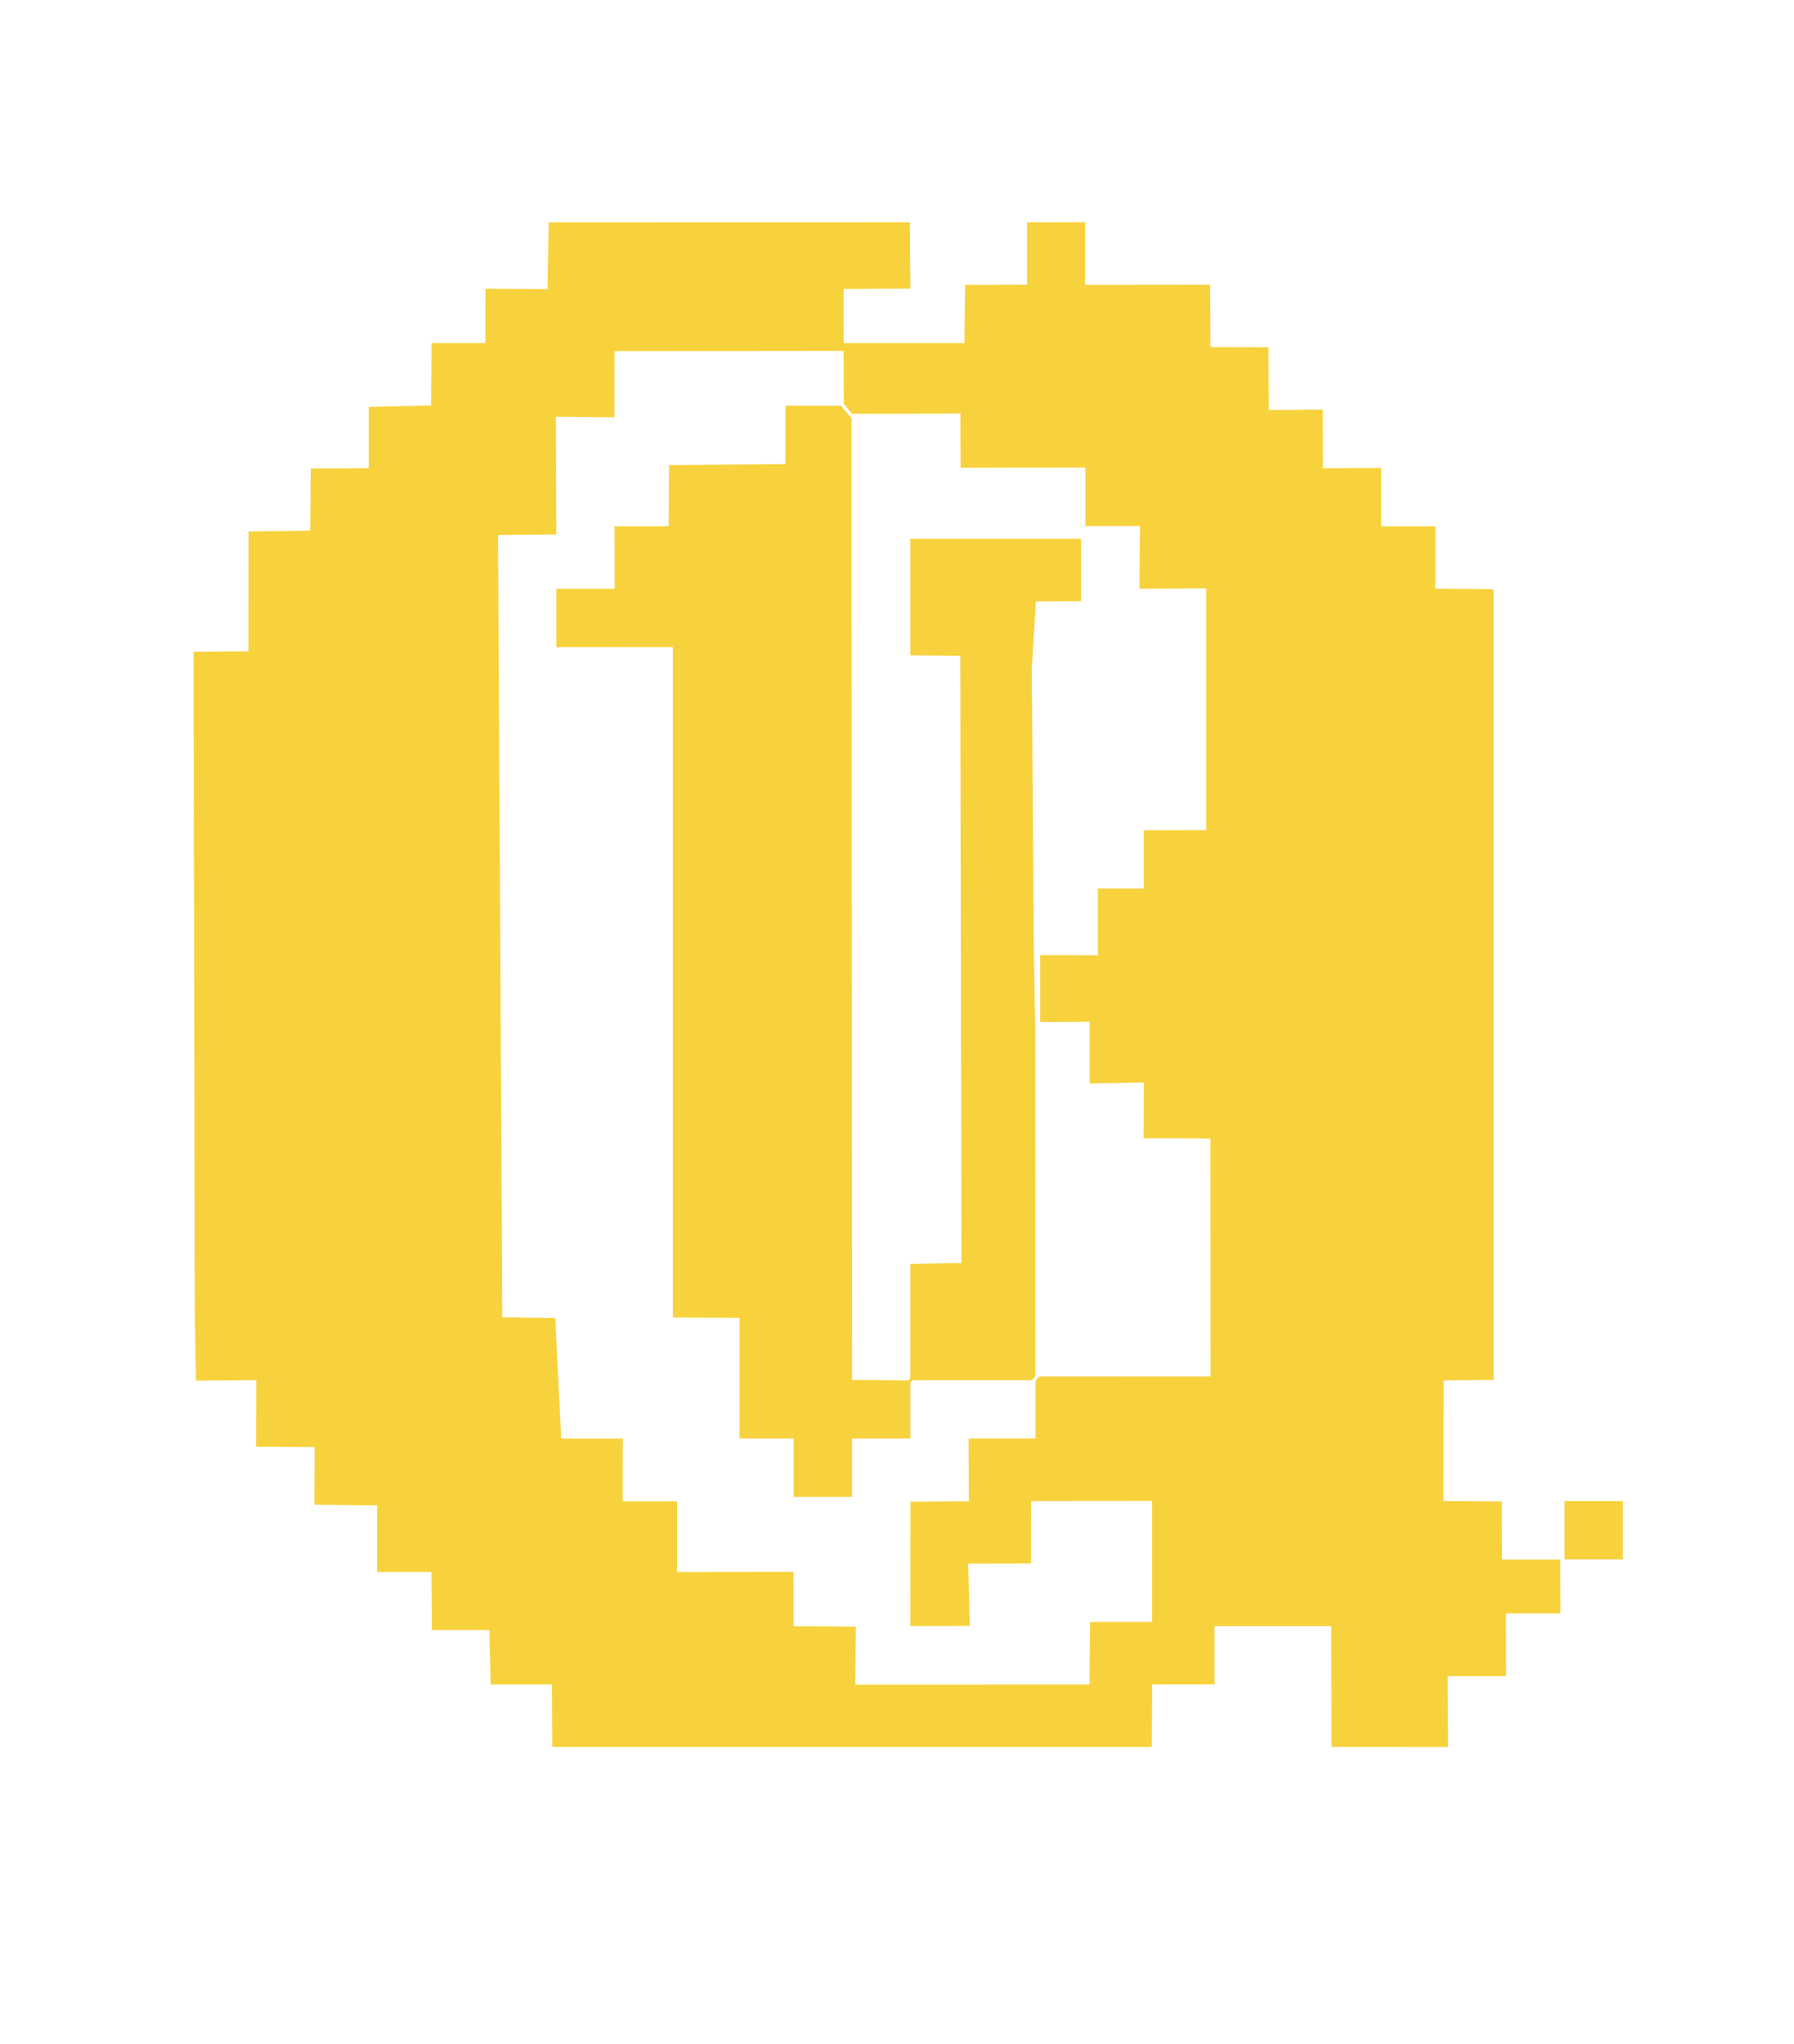
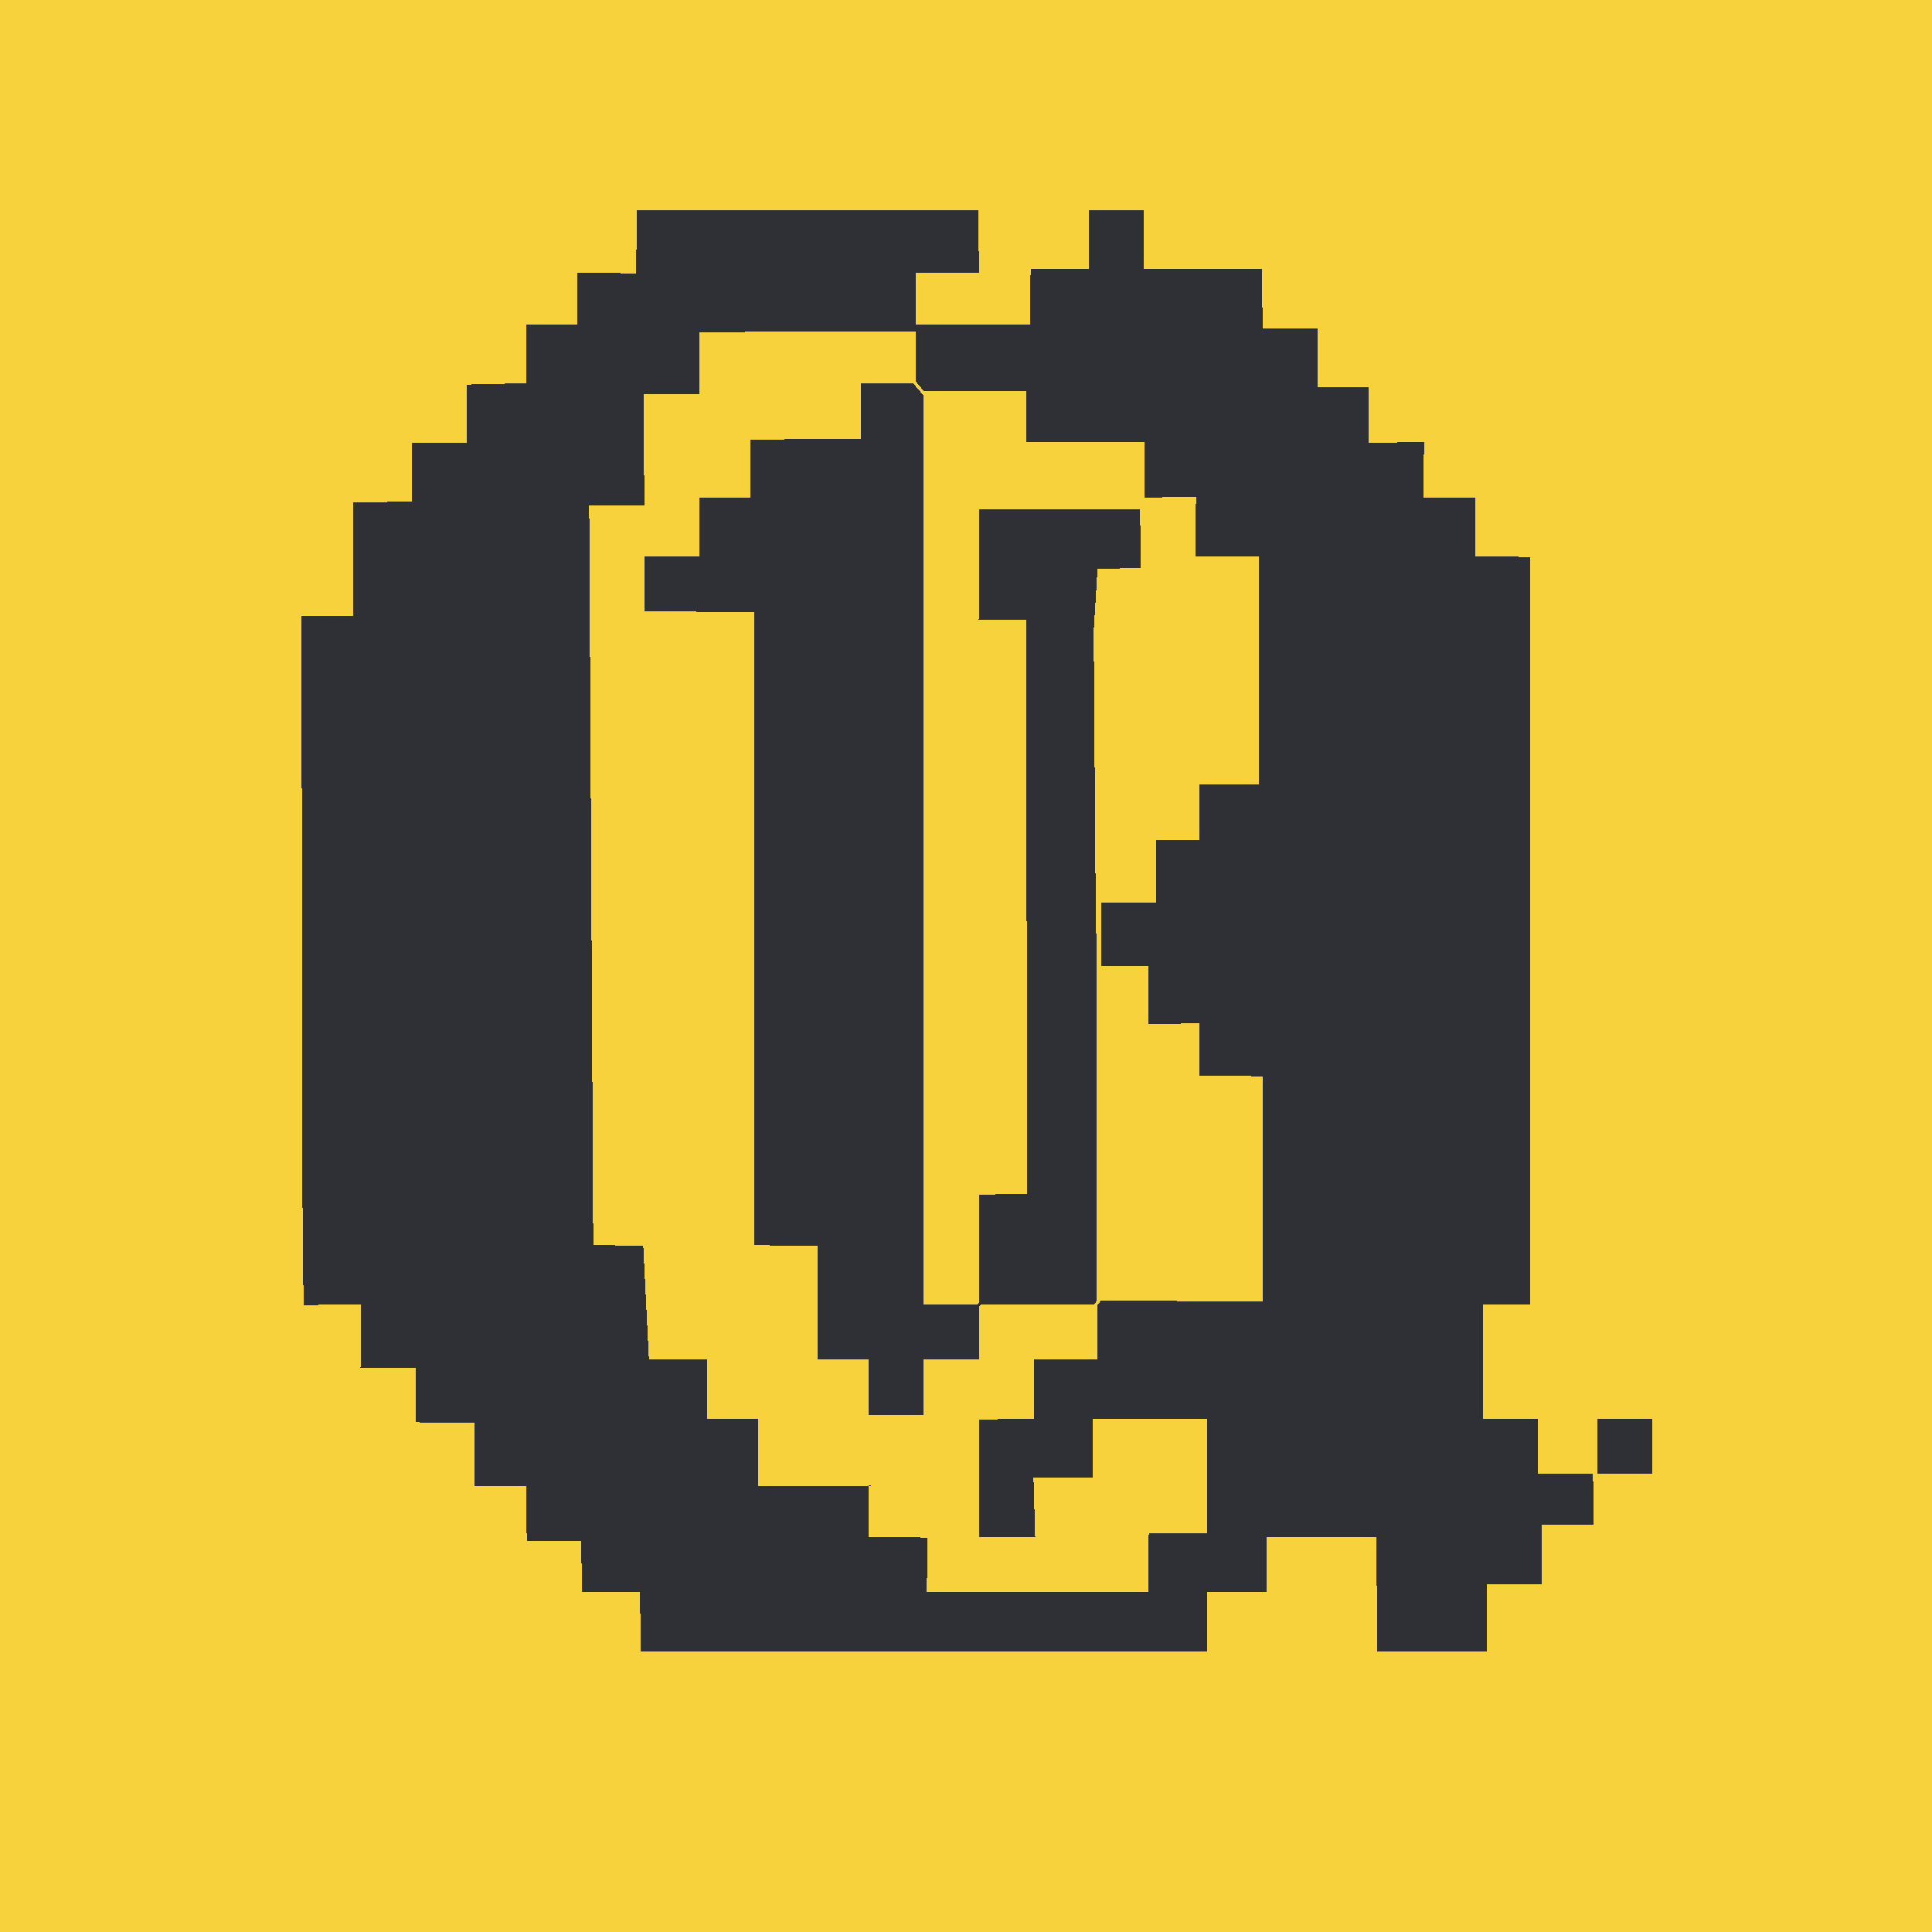
- <svg xmlns="http://www.w3.org/2000/svg" id="Layer_1" version="1.1" viewBox="0 0 350.93 400" fill="#f8d23d">
-   <path d="M323.25-28.66" />
-   <g>
-     <rect x="306.14" y="293.76" width="11.41" height="11.41" />
+ <svg xmlns="http://www.w3.org/2000/svg" id="Layer_1" version="1.1" viewBox="0 0 400 400" fill="#2f3035" shape-rendering="crispEdges">
+   <rect width="400" height="400" fill="#f8d23d" />
+   <g transform="translate(24.535)">
+     <path d="M323.25-28.66" />
    <g>
-       <path d="M202.57,269.32l-.02-69.26-.24-13.12-.41-56.2.8-13.04,8.86-.04-.02-12.22h-33.42s0,22.8,0,22.8l9.79.1.22,118.82-10.01.18v22.36s-.41.45-.41.45l-10.98-.13-.11-188.25c-.72-.76-1.42-1.54-2.04-2.38h-10.9s0,11.43,0,11.43l-22.78.2-.07,11.96-10.59.02.02,12.22h-11.42s.02,11.41.02,11.41l22.8.02v131.17s13.05.08,13.05.08v23.61s10.6,0,10.6,0v11.42s11.42,0,11.42,0v-11.42s11.41,0,11.41,0v-11.01s.39-.4.39-.4h23.42c.21-.27.42-.54.63-.8Z" />
-       <path d="M294.66,315.74h10.68s-.04-10.55-.04-10.55h-11.39s-.04-11.37-.04-11.37l-11.43-.08.06-23.59,9.77-.12V115.3s-11.41-.1-11.41-.1v-12.2s-10.61,0-10.61,0l.02-11.43-11.42.06-.02-11.47-10.55.08-.09-12.28-11.34-.03-.07-12.22-24.47.03.03-12.26-11.38.02v12.21s-12.12.04-12.12.04l-.13,11.39h-23.61s-.02-10.59-.02-10.59l13.06-.07-.1-12.99-70.67.02-.23,13.07-12.15-.08-.02,10.64h-10.52s-.1,12.2-.1,12.2l-12.2.28v12s-11.34.07-11.34.07l-.11,12.17-12.06.14-.02,23.45-10.74.09.24,130.31.22,12.33,11.8-.08-.03,13.02,11.46.07-.06,11.28,12.27.13v13.04s10.64-.01,10.64-.01l.1,11.38h11.23s.26,10.64.26,10.64h11.99s.07,12.22.07,12.22h117.31s.06-12.22.06-12.22l12.22-.03v-11.39s22.82,0,22.82,0l.06,23.63,22.8.02-.05-13.87h11.4s-.02-12.26-.02-12.26ZM189.58,293.8l-11.43.06-.02,24.36,11.66-.05-.35-12.18,12.3-.03.03-12.21,23.67-.02v23.67s-12.13,0-12.13,0l-.14,12.25-45.81.02.1-11.34-12.16-.09-.02-10.64-22.8.03v-13.84s-10.63,0-10.63,0l.02-12.27h-12.05s-1.18-23.59-1.18-23.59l-10.35-.16-.78-142.97-.06-10.1,11.4-.11-.09-23.03,11.47.11.02-12.94,44.82-.05.04,10.33c.52.7,1.09,1.36,1.69,1.99l21.13-.09.03,10.61,24.43-.02v11.47s10.69-.03,10.69-.03l-.13,12.27,13.08-.07v47.31s-12.24.02-12.24.02l.02,11.41h-8.99s.01,13.06.01,13.06l-11.3-.04v13.11l9.68-.05v12.08s10.61-.19,10.61-.19l-.05,10.9,13.07.06.04,46.56-33.52-.02c-.25.3-.5.6-.75.91v11.24s-13.08,0-13.08,0l.05,12.26Z" />
+       <rect x="306.14" y="293.76" width="11.41" height="11.41" />
+       <g>
+         <path d="M202.57,269.32l-.02-69.26-.24-13.12-.41-56.2.8-13.04,8.86-.04-.02-12.22h-33.42s0,22.8,0,22.8l9.79.1.22,118.82-10.01.18v22.36s-.41.45-.41.45l-10.98-.13-.11-188.25c-.72-.76-1.42-1.54-2.04-2.38h-10.9s0,11.43,0,11.43l-22.78.2-.07,11.96-10.59.02.02,12.22h-11.42s.02,11.41.02,11.41l22.8.02v131.17s13.05.08,13.05.08v23.61s10.6,0,10.6,0v11.42s11.42,0,11.42,0v-11.42s11.41,0,11.41,0v-11.01s.39-.4.39-.4h23.42c.21-.27.42-.54.63-.8Z" />
+         <path d="M294.66,315.74h10.68s-.04-10.55-.04-10.55h-11.39s-.04-11.37-.04-11.37l-11.43-.08.06-23.59,9.77-.12V115.3s-11.41-.1-11.41-.1v-12.2s-10.61,0-10.61,0l.02-11.43-11.42.06-.02-11.47-10.55.08-.09-12.28-11.34-.03-.07-12.22-24.47.03.03-12.26-11.38.02v12.21s-12.12.04-12.12.04l-.13,11.39h-23.61s-.02-10.59-.02-10.59l13.06-.07-.1-12.99-70.67.02-.23,13.07-12.15-.08-.02,10.64h-10.52s-.1,12.2-.1,12.2l-12.2.28v12s-11.34.07-11.34.07l-.11,12.17-12.06.14-.02,23.45-10.74.09.24,130.31.22,12.33,11.8-.08-.03,13.02,11.46.07-.06,11.28,12.27.13v13.04s10.64-.01,10.64-.01l.1,11.38h11.23s.26,10.64.26,10.64h11.99s.07,12.22.07,12.22h117.31s.06-12.22.06-12.22l12.22-.03v-11.39s22.82,0,22.82,0l.06,23.63,22.8.02-.05-13.87h11.4s-.02-12.26-.02-12.26ZM189.58,293.8l-11.43.06-.02,24.36,11.66-.05-.35-12.18,12.3-.03.03-12.21,23.67-.02v23.67s-12.13,0-12.13,0l-.14,12.25-45.81.02.1-11.34-12.16-.09-.02-10.64-22.8.03v-13.84s-10.63,0-10.63,0l.02-12.27h-12.05s-1.18-23.59-1.18-23.59l-10.35-.16-.78-142.97-.06-10.1,11.4-.11-.09-23.03,11.47.11.02-12.94,44.82-.05.04,10.33c.52.7,1.09,1.36,1.69,1.99l21.13-.09.03,10.61,24.43-.02v11.47s10.69-.03,10.69-.03l-.13,12.27,13.08-.07v47.31s-12.24.02-12.24.02l.02,11.41h-8.99s.01,13.06.01,13.06l-11.3-.04v13.11l9.68-.05v12.08s10.61-.19,10.61-.19l-.05,10.9,13.07.06.04,46.56-33.52-.02c-.25.3-.5.6-.75.91v11.24s-13.08,0-13.08,0l.05,12.26Z" />
+       </g>
    </g>
  </g>
</svg>
